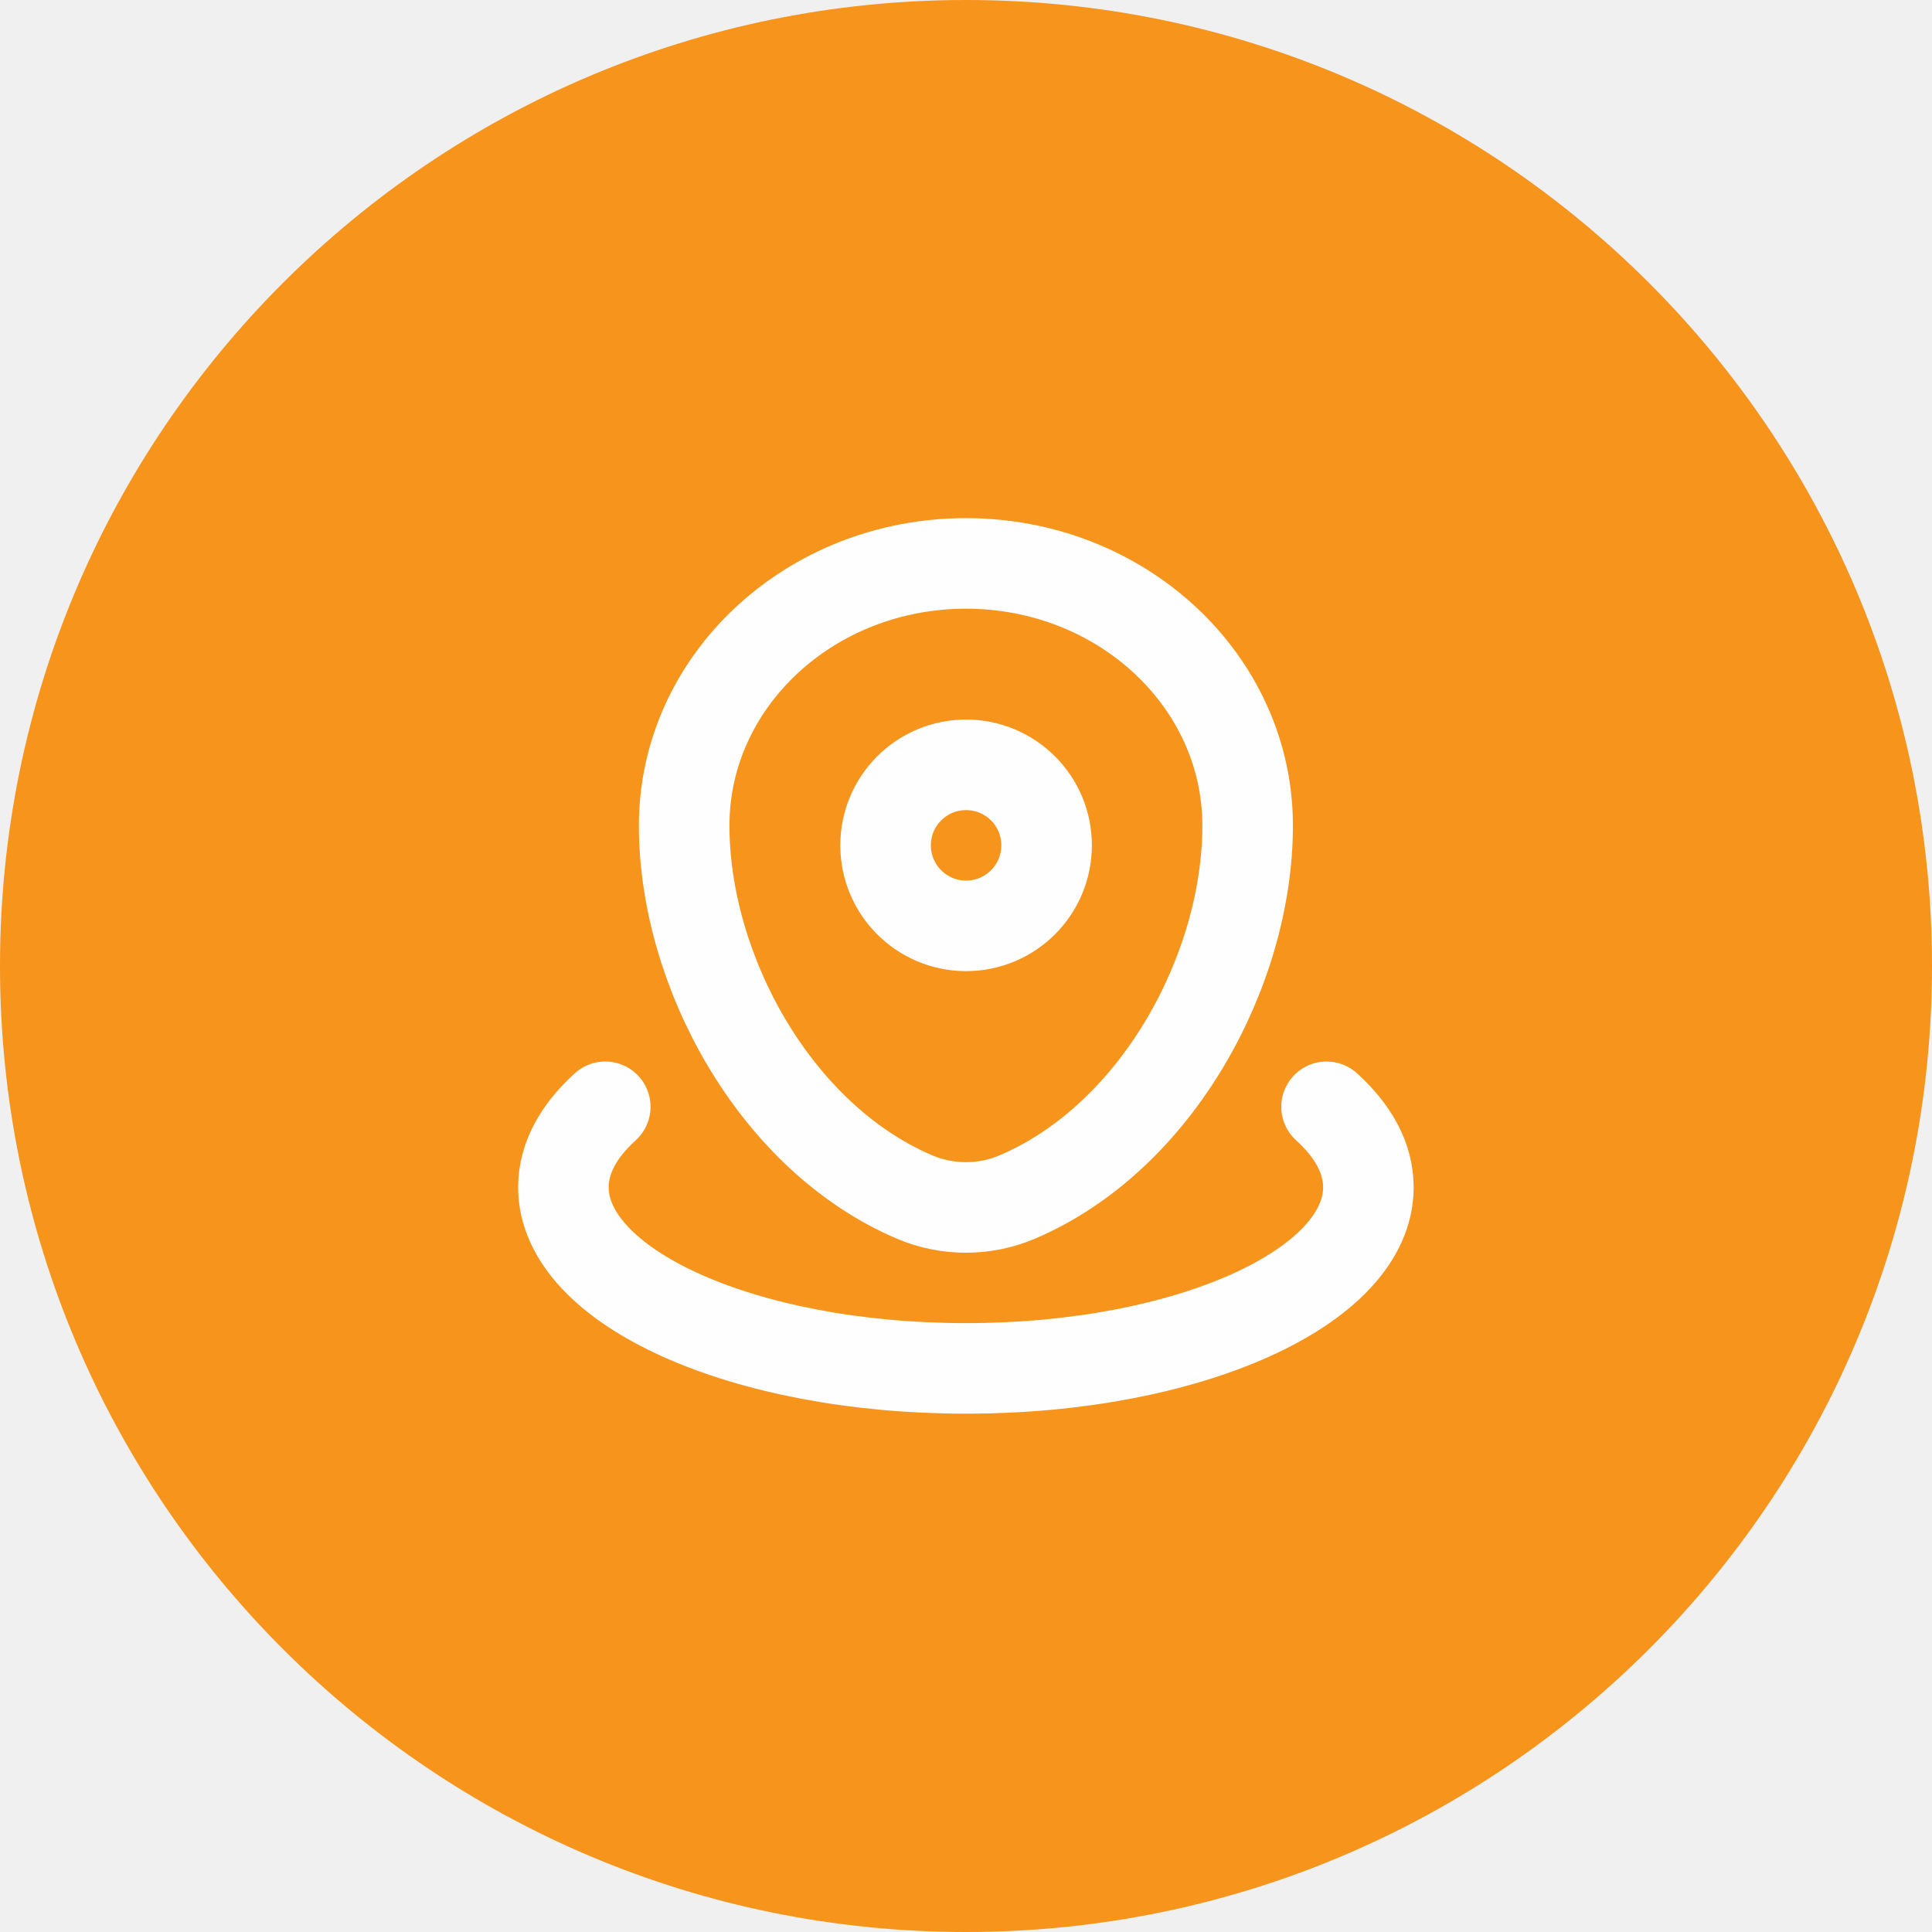
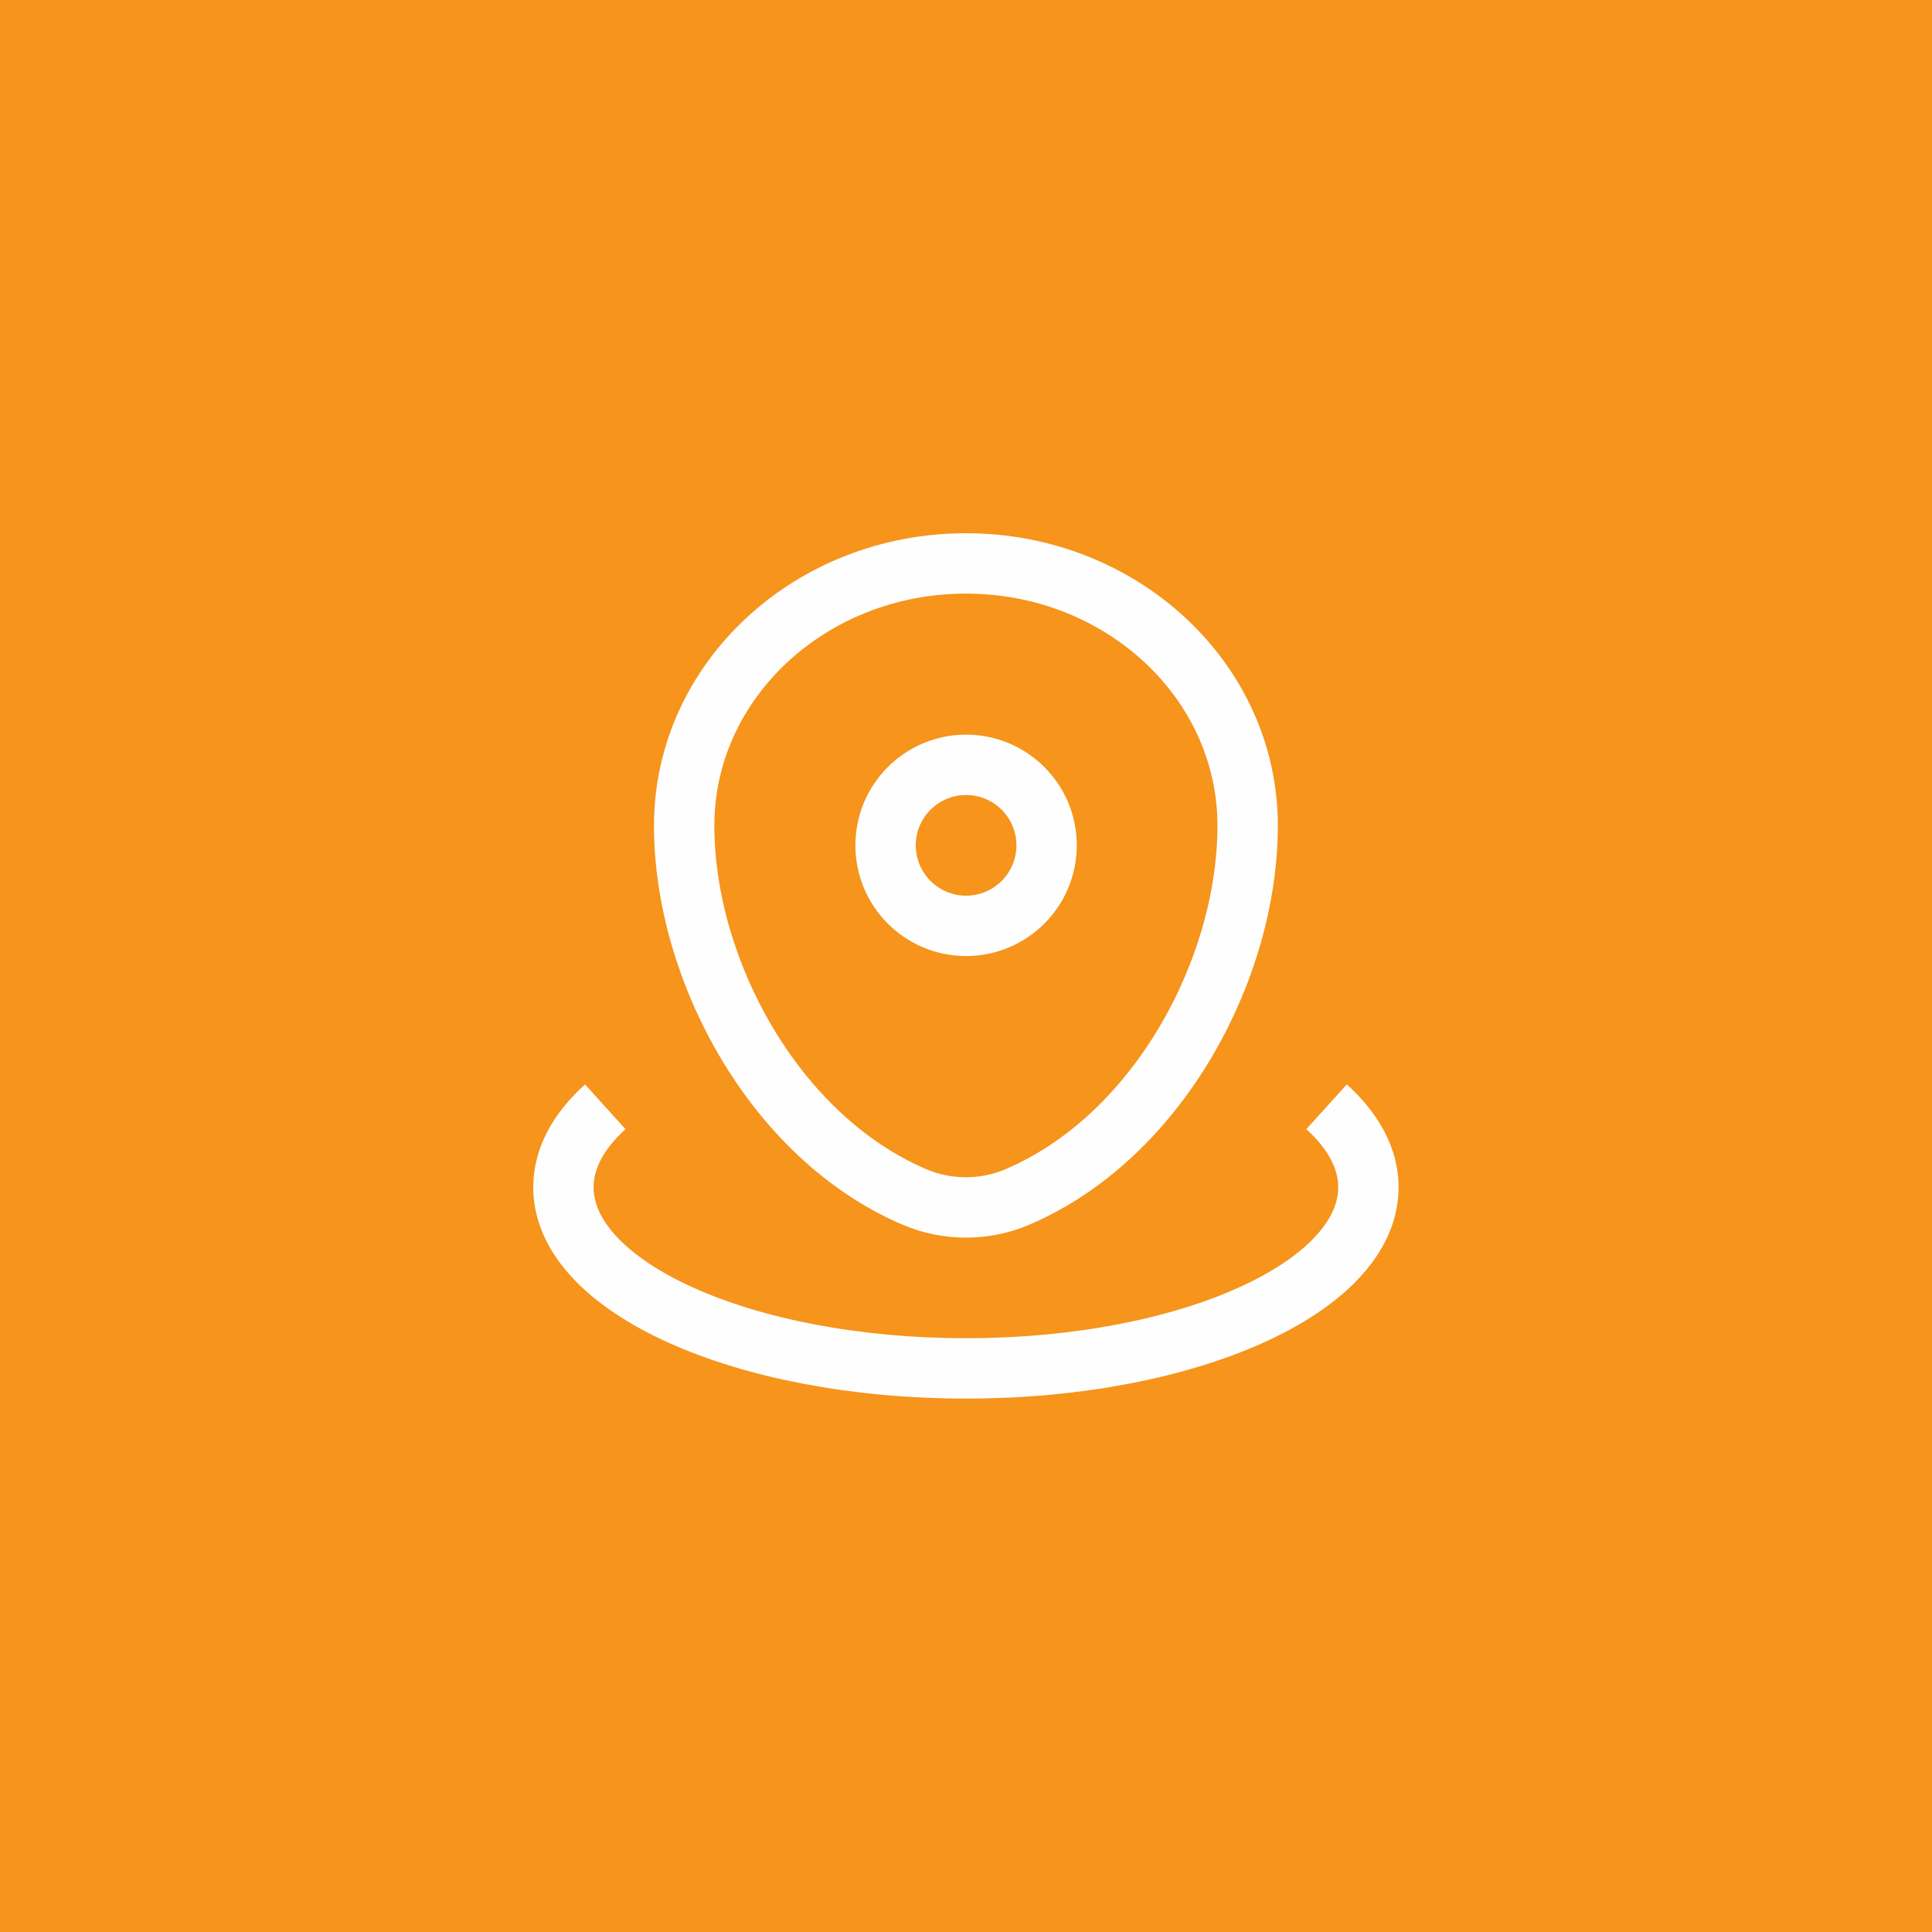
<svg xmlns="http://www.w3.org/2000/svg" width="32" height="32" viewBox="0 0 32 32" fill="none">
-   <g clip-path="url(#clip0_5_2143)">
+   <g clipPath="url(#clip0_5_2143)">
    <rect width="32" height="32" fill="#F6941C" />
-     <g clip-path="url(#clip1_5_2143)">
-       <path d="M11.332 13.675C11.332 11.277 13.421 9.332 15.999 9.332C18.576 9.332 20.665 11.277 20.665 13.675C20.665 16.055 19.176 18.832 16.852 19.825C16.31 20.057 15.687 20.057 15.145 19.825C12.822 18.832 11.332 16.055 11.332 13.675Z" stroke="#FEFEFE" stroke-width="1.5" />
-       <path d="M17.335 14.001C17.335 14.738 16.738 15.335 16.001 15.335C15.265 15.335 14.668 14.738 14.668 14.001C14.668 13.265 15.265 12.668 16.001 12.668C16.738 12.668 17.335 13.265 17.335 14.001Z" stroke="#FEFEFE" stroke-width="1.5" />
-       <path d="M21.972 18.332C22.416 18.734 22.665 19.186 22.665 19.665C22.665 21.322 19.681 22.665 15.999 22.665C12.317 22.665 9.332 21.322 9.332 19.665C9.332 19.186 9.581 18.734 10.025 18.332" stroke="#FEFEFE" stroke-width="1.5" stroke-linecap="round" />
+     <g clipPath="url(#clip1_5_2143)">
+       <path d="M11.332 13.675C11.332 11.277 13.421 9.332 15.999 9.332C18.576 9.332 20.665 11.277 20.665 13.675C20.665 16.055 19.176 18.832 16.852 19.825C16.31 20.057 15.687 20.057 15.145 19.825C12.822 18.832 11.332 16.055 11.332 13.675Z" stroke="#FEFEFE" strokeWidth="1.5" />
+       <path d="M17.335 14.001C17.335 14.738 16.738 15.335 16.001 15.335C15.265 15.335 14.668 14.738 14.668 14.001C14.668 13.265 15.265 12.668 16.001 12.668C16.738 12.668 17.335 13.265 17.335 14.001Z" stroke="#FEFEFE" strokeWidth="1.5" />
+       <path d="M21.972 18.332C22.416 18.734 22.665 19.186 22.665 19.665C22.665 21.322 19.681 22.665 15.999 22.665C12.317 22.665 9.332 21.322 9.332 19.665C9.332 19.186 9.581 18.734 10.025 18.332" stroke="#FEFEFE" strokeWidth="1.5" strokeLinecap="round" />
    </g>
  </g>
  <defs>
    <clipPath id="clip0_5_2143">
      <rect width="32" height="32" rx="16" fill="white" />
    </clipPath>
    <clipPath id="clip1_5_2143">
      <rect width="16" height="16" fill="white" transform="translate(8 8)" />
    </clipPath>
  </defs>
</svg>
